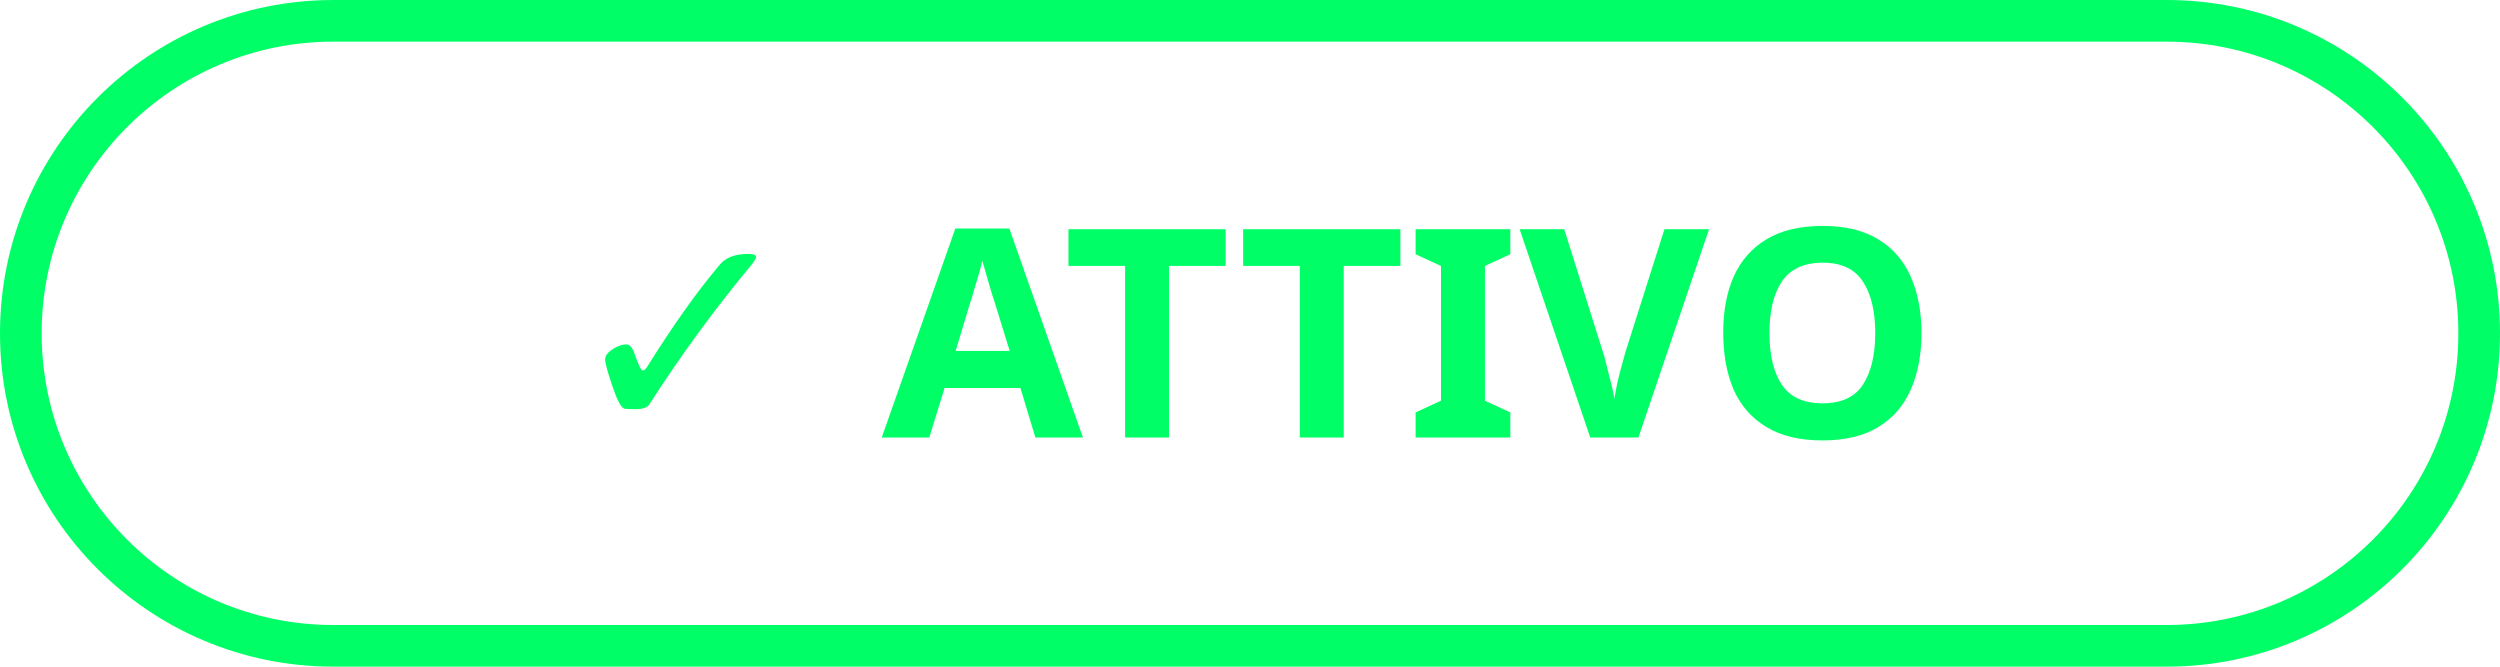
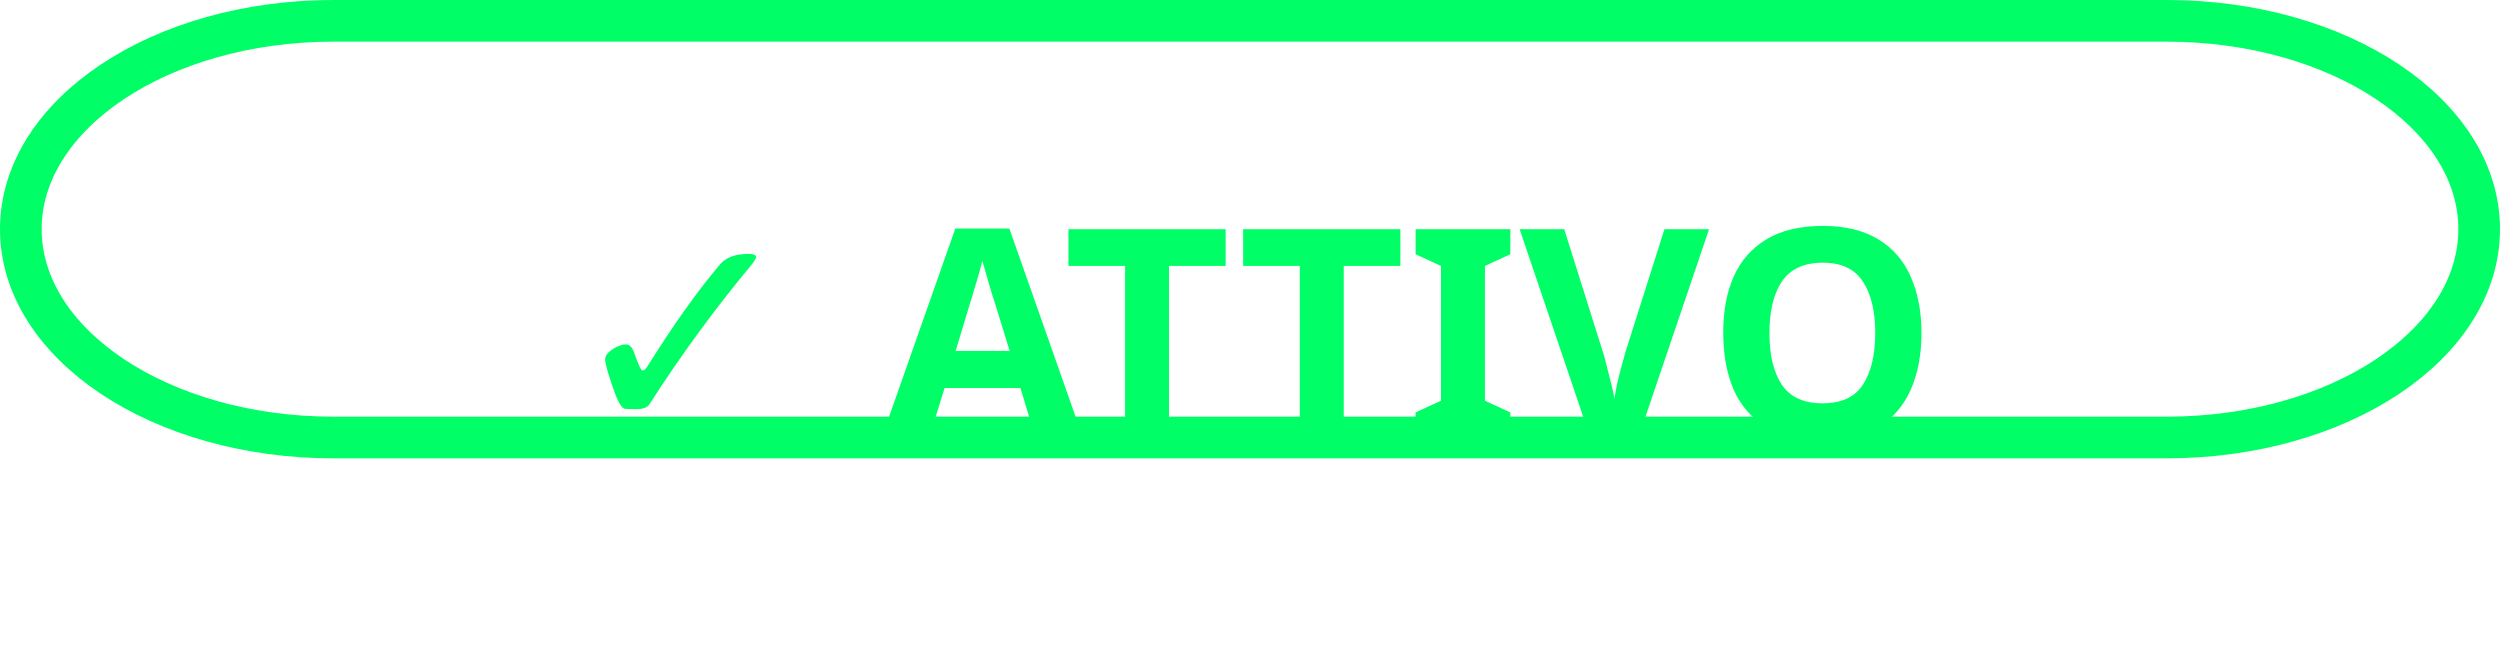
<svg xmlns="http://www.w3.org/2000/svg" width="120" height="32">
-   <rect x="1" y="1" width="118" height="30" rx="15" fill="none" stroke="#00FF66" stroke-width="2" />
+   <rect x="1" y="1" width="118" height="20" rx="15" fill="none" stroke="#00FF66" stroke-width="2" />
  <text x="60" y="21" text-anchor="middle" font-family="Segoe UI" font-size="14" font-weight="600" fill="#00FF66">✓ ATTIVO</text>
</svg>
